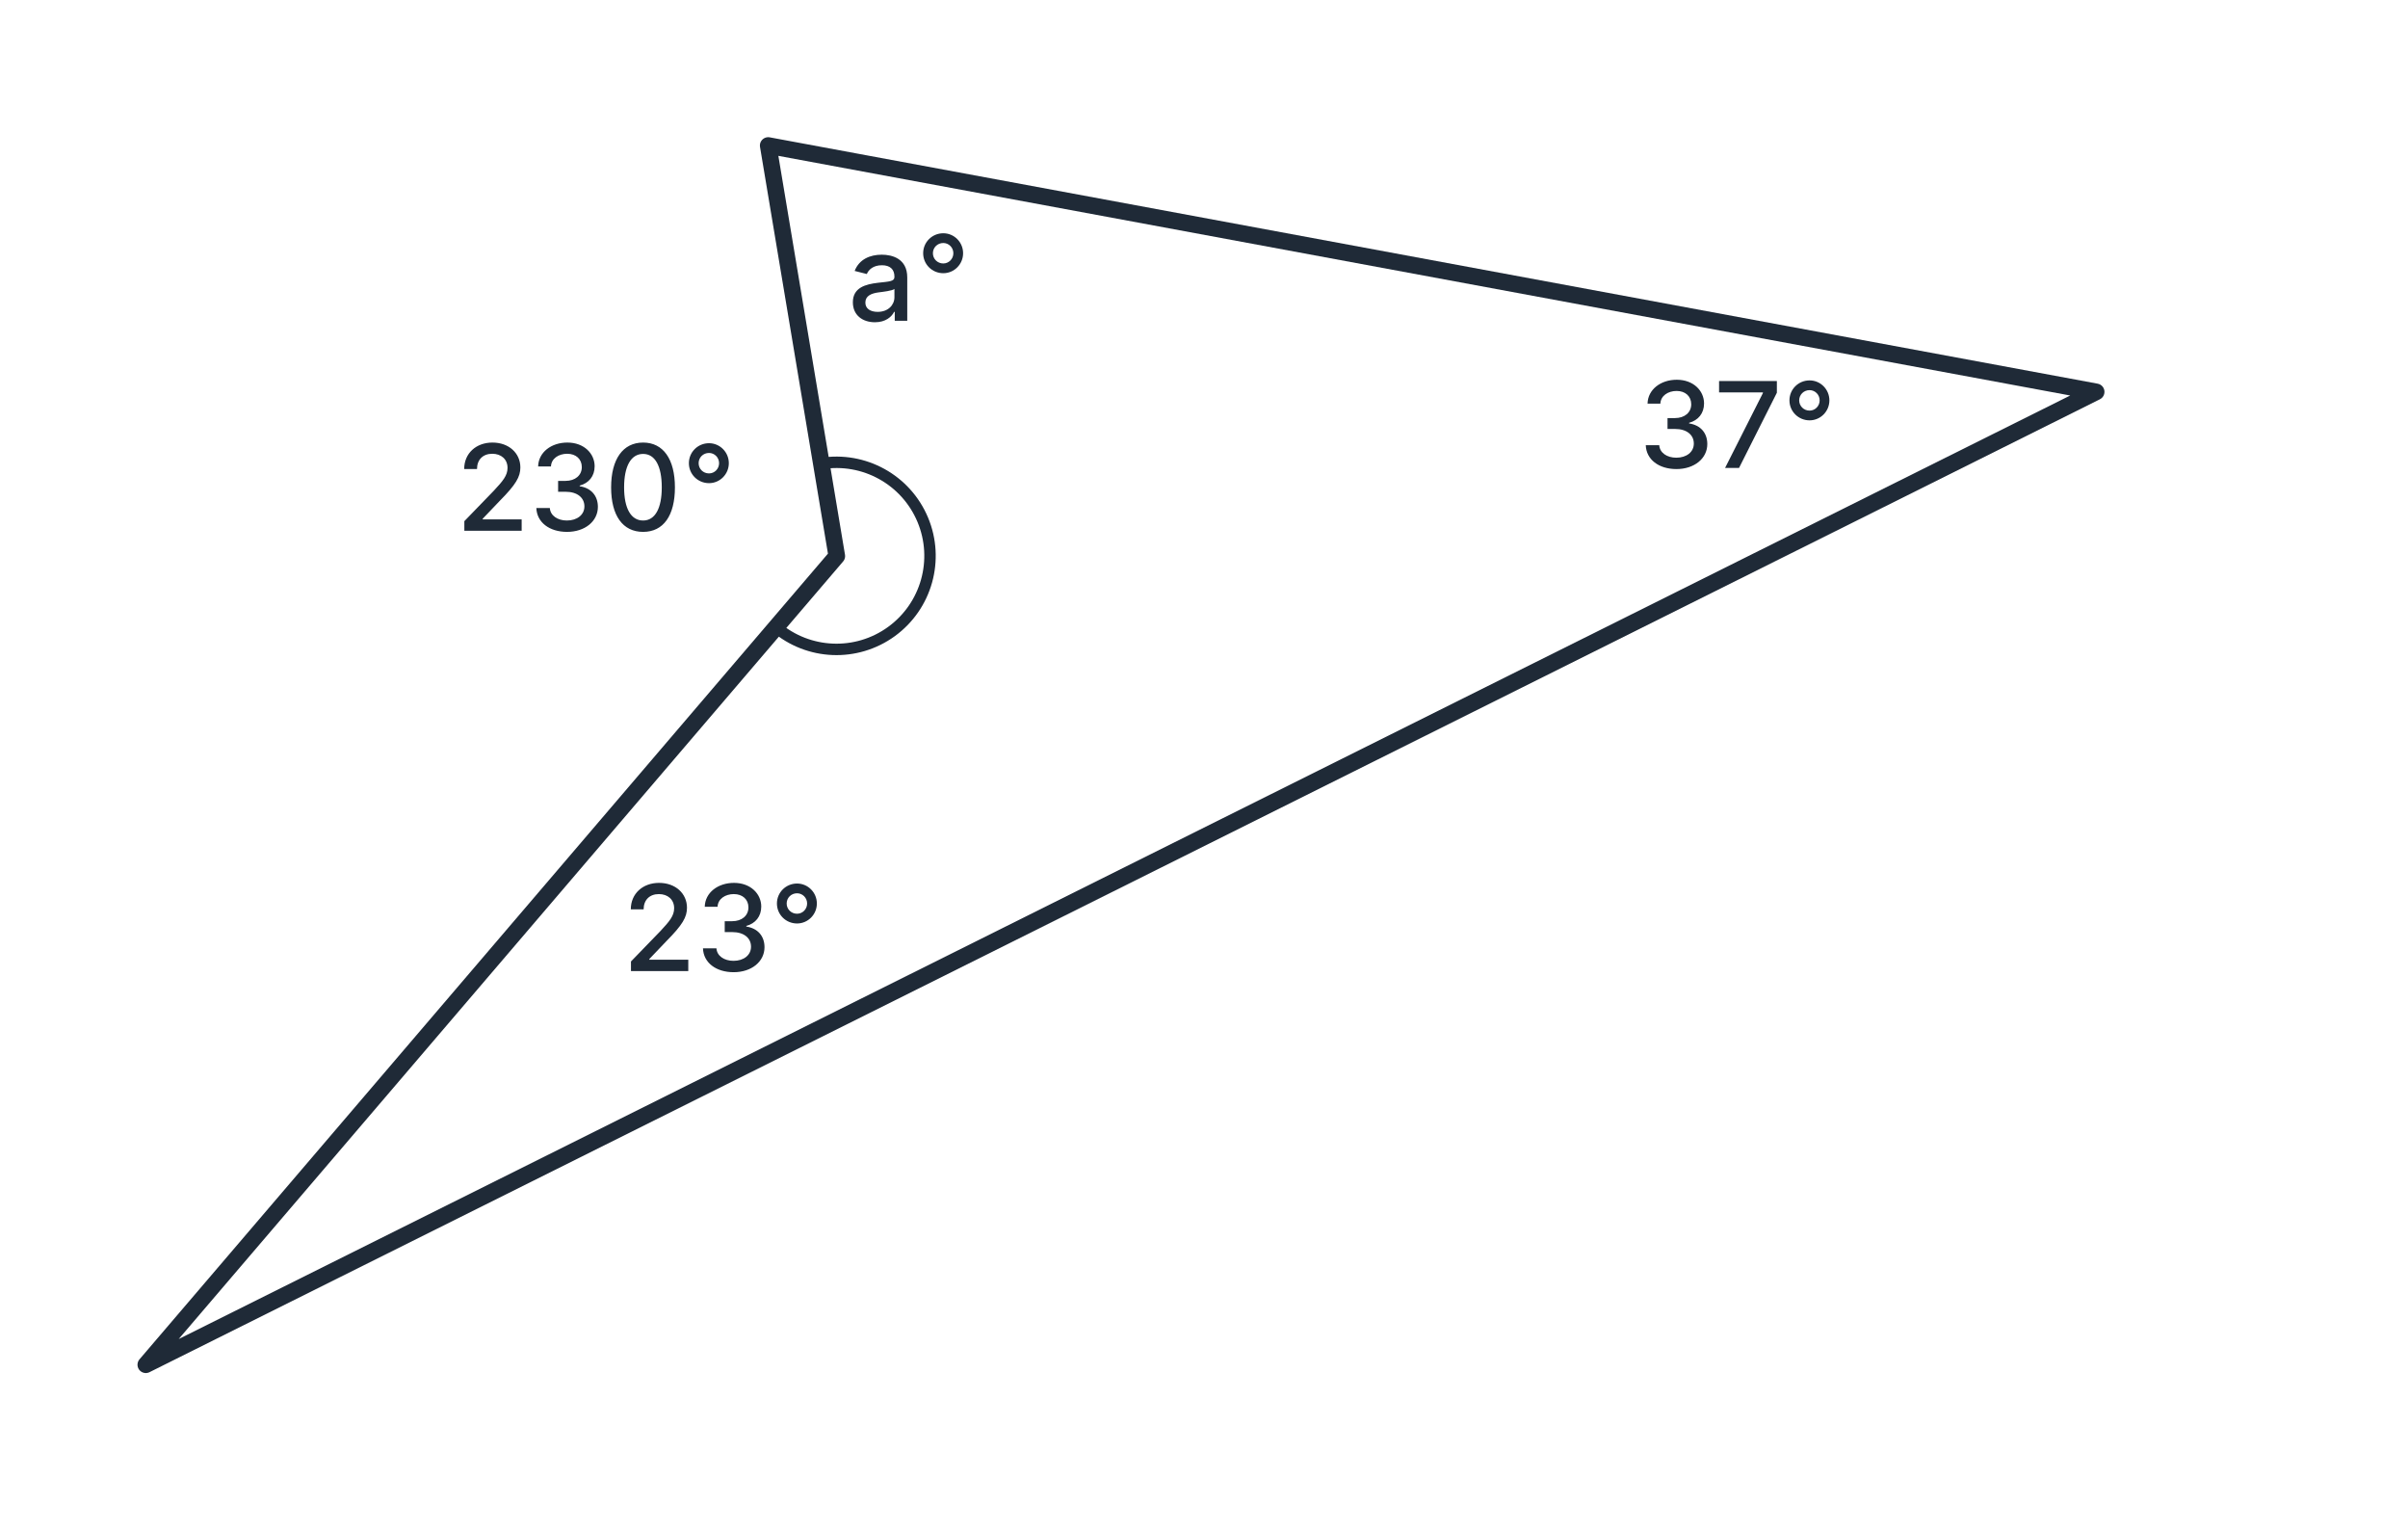
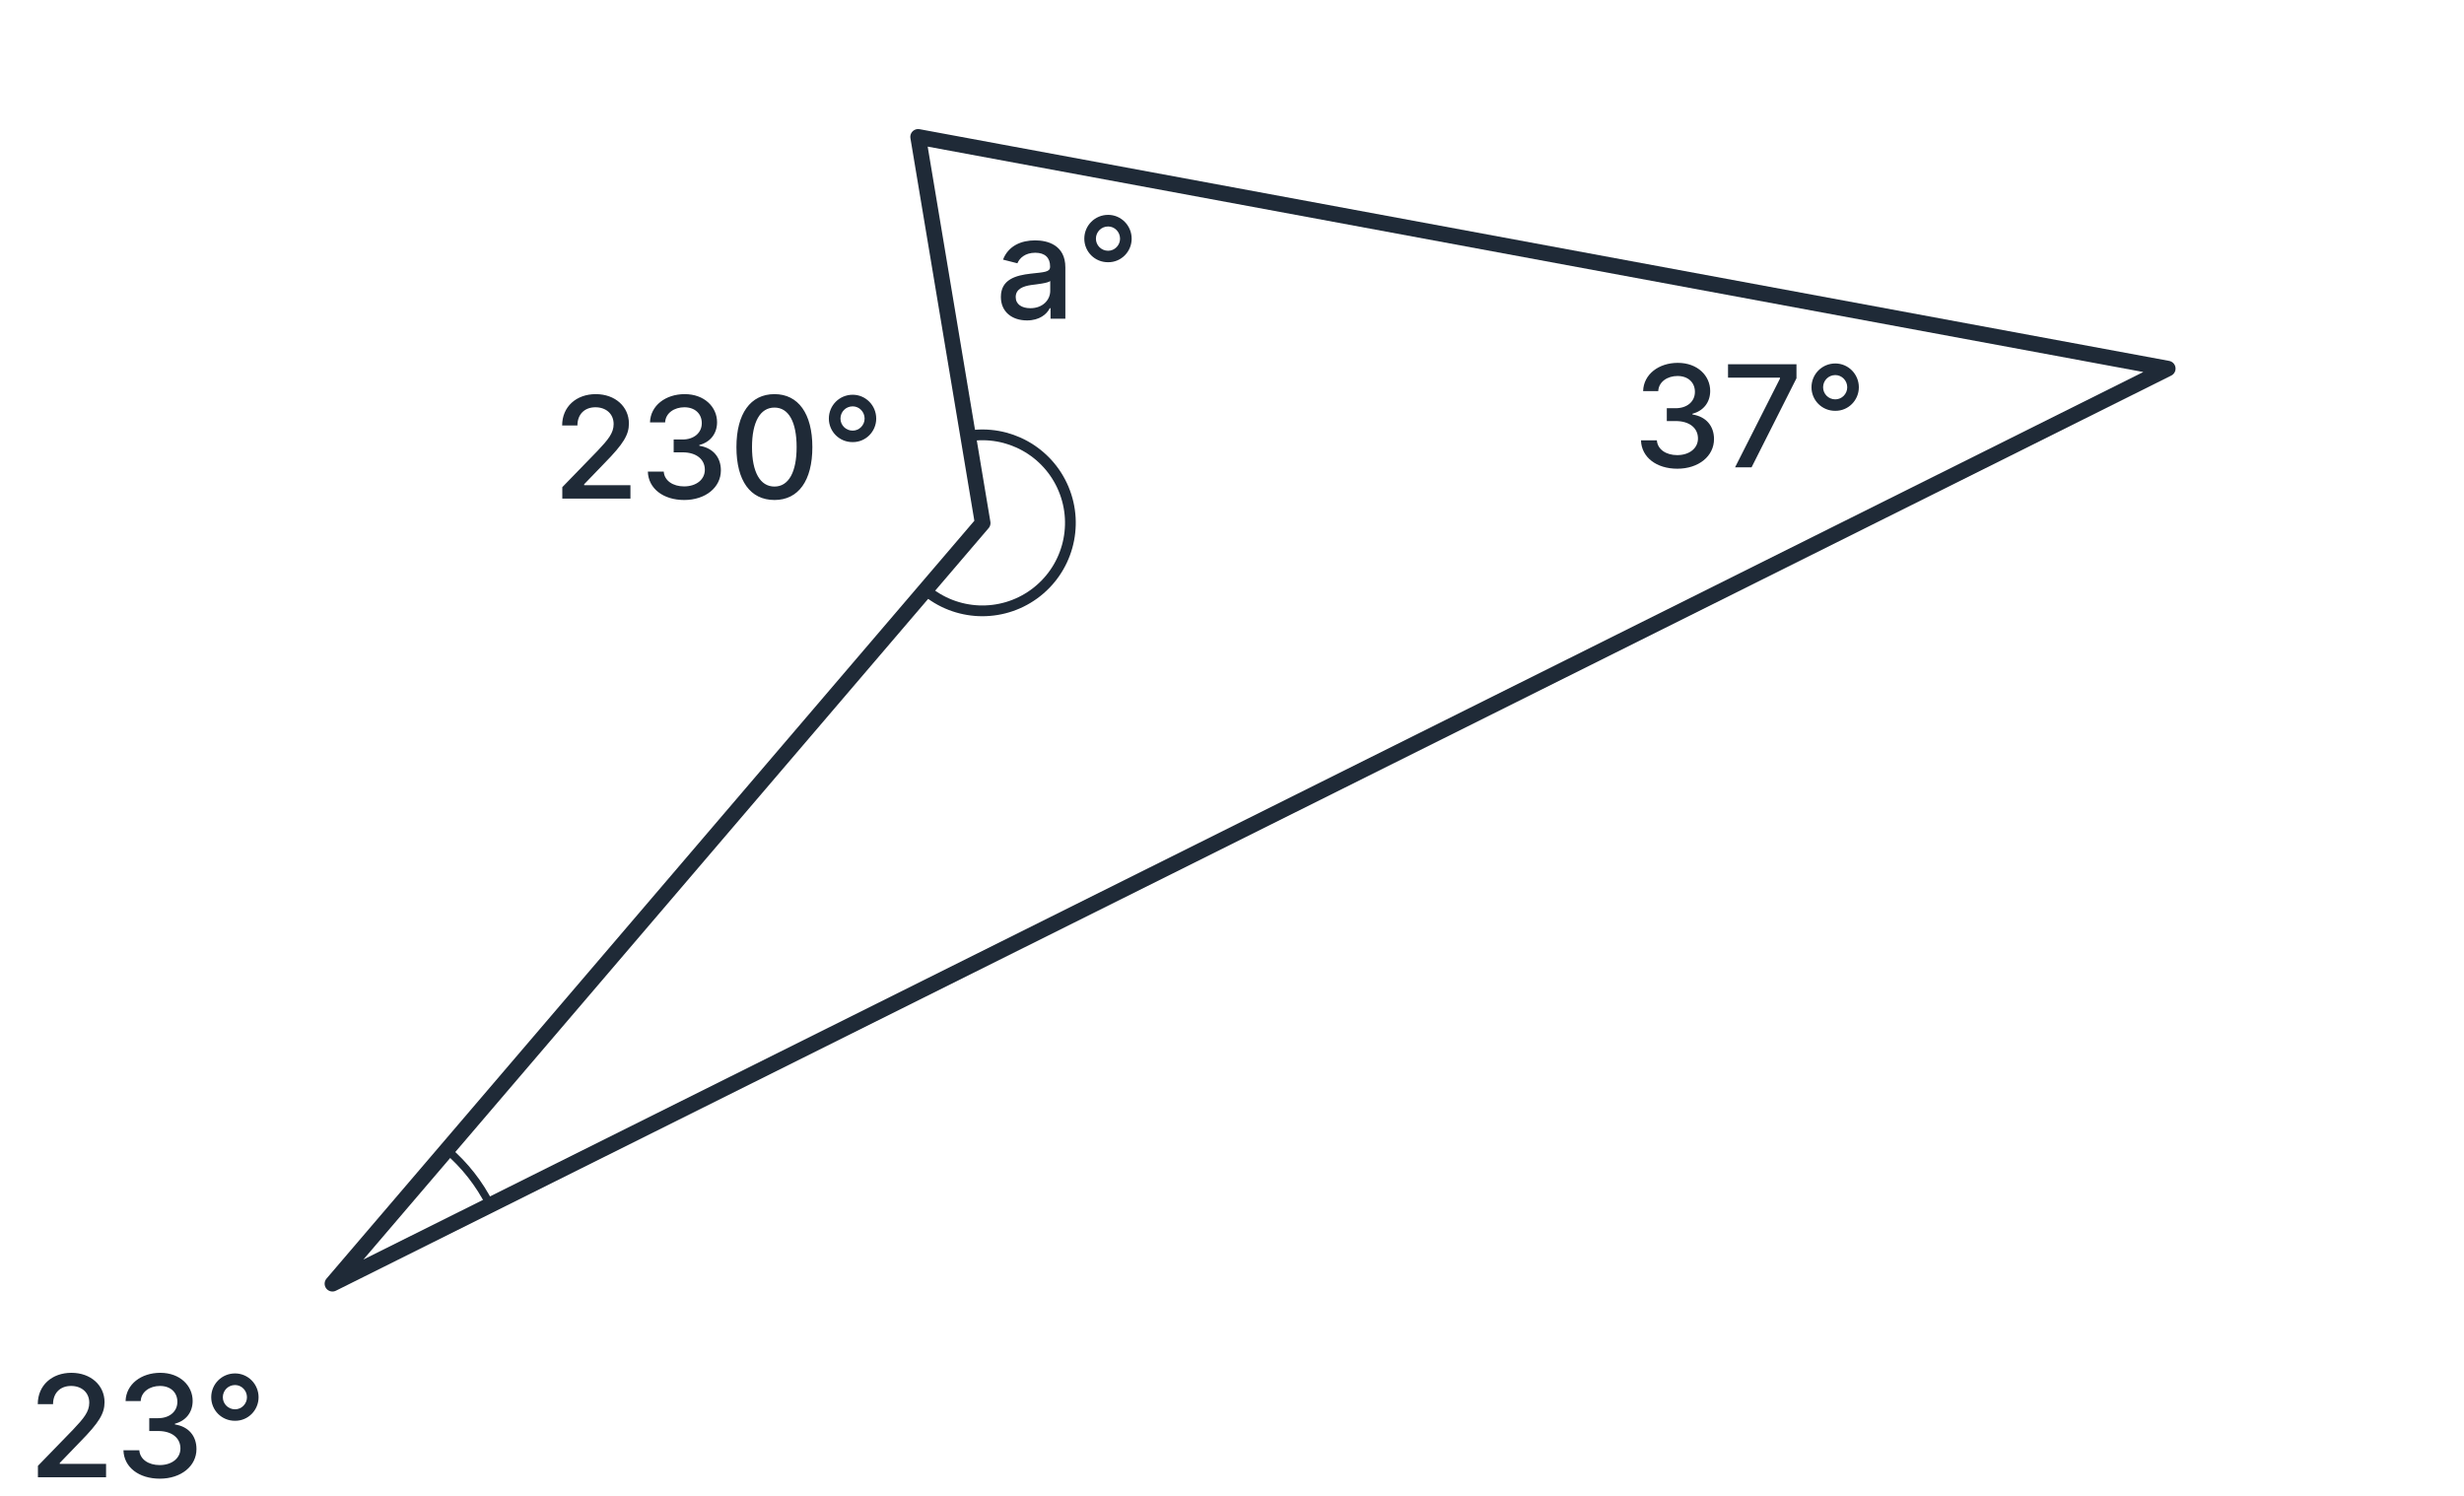
- <svg xmlns="http://www.w3.org/2000/svg" viewBox="0 0 231.68 147.264" width="301.2" height="191.4" font-family="Inter, Arial, sans-serif">
-   <polygon points="73.9,14.0 201.7,37.7 14.0,131.3 80.5,53.5" fill="none" fill-opacity="0" stroke="#1f2a37" stroke-width="1.6" stroke-linejoin="round" />
-   <path d="M74.6,60.3 A9.0,9.0 0 1 0 79.0,44.6" fill="none" stroke="#1f2a37" stroke-width="1.1" />
-   <text x="87.473" y="30.864" text-anchor="middle" font-size="11.5" fill="#1f2a37" font-weight="500">a°</text>
-   <text x="167.219" y="45.021" text-anchor="middle" font-size="11.5" fill="#1f2a37" font-weight="500">37°</text>
-   <text x="69.585" y="93.424" text-anchor="middle" font-size="11.5" fill="#1f2a37" font-weight="500">23°</text>
-   <text x="57.331" y="51.063" text-anchor="middle" font-size="11.5" fill="#1f2a37" font-weight="500">230°</text>
+ <svg xmlns="http://www.w3.org/2000/svg" viewBox="0 0 252 153" width="327.6" height="198.9" font-family="Inter, Arial, sans-serif">
+   <polygon points="93.9,14 221.7,37.7 34,131.3 100.5,53.5" fill="none" fill-opacity="0" stroke="#1f2a37" stroke-width="1.6" stroke-linejoin="round" />
+   <path d="M94.6 60.3 A9 9 0 1 0 99 44.6" fill="none" stroke="#1f2a37" stroke-width="1.1" />
+   <text x="109.2" y="32.6" text-anchor="middle" font-size="14.5" fill="#1f2a37" font-weight="500">a°</text>
+   <text x="179" y="47.8" text-anchor="middle" font-size="14.5" fill="#1f2a37" font-weight="500">37°</text>
+   <path d="M50.1 123.2 A18 18 0 0 0 45.7 117.6" fill="none" stroke="#1f2a37" stroke-width="0.8" />
+   <text x="15.1" y="151.1" text-anchor="middle" font-size="14.5" fill="#1f2a37" font-weight="500">23°</text>
+   <text x="73.5" y="51" text-anchor="middle" font-size="14.5" fill="#1f2a37" font-weight="500">230°</text>
</svg>
